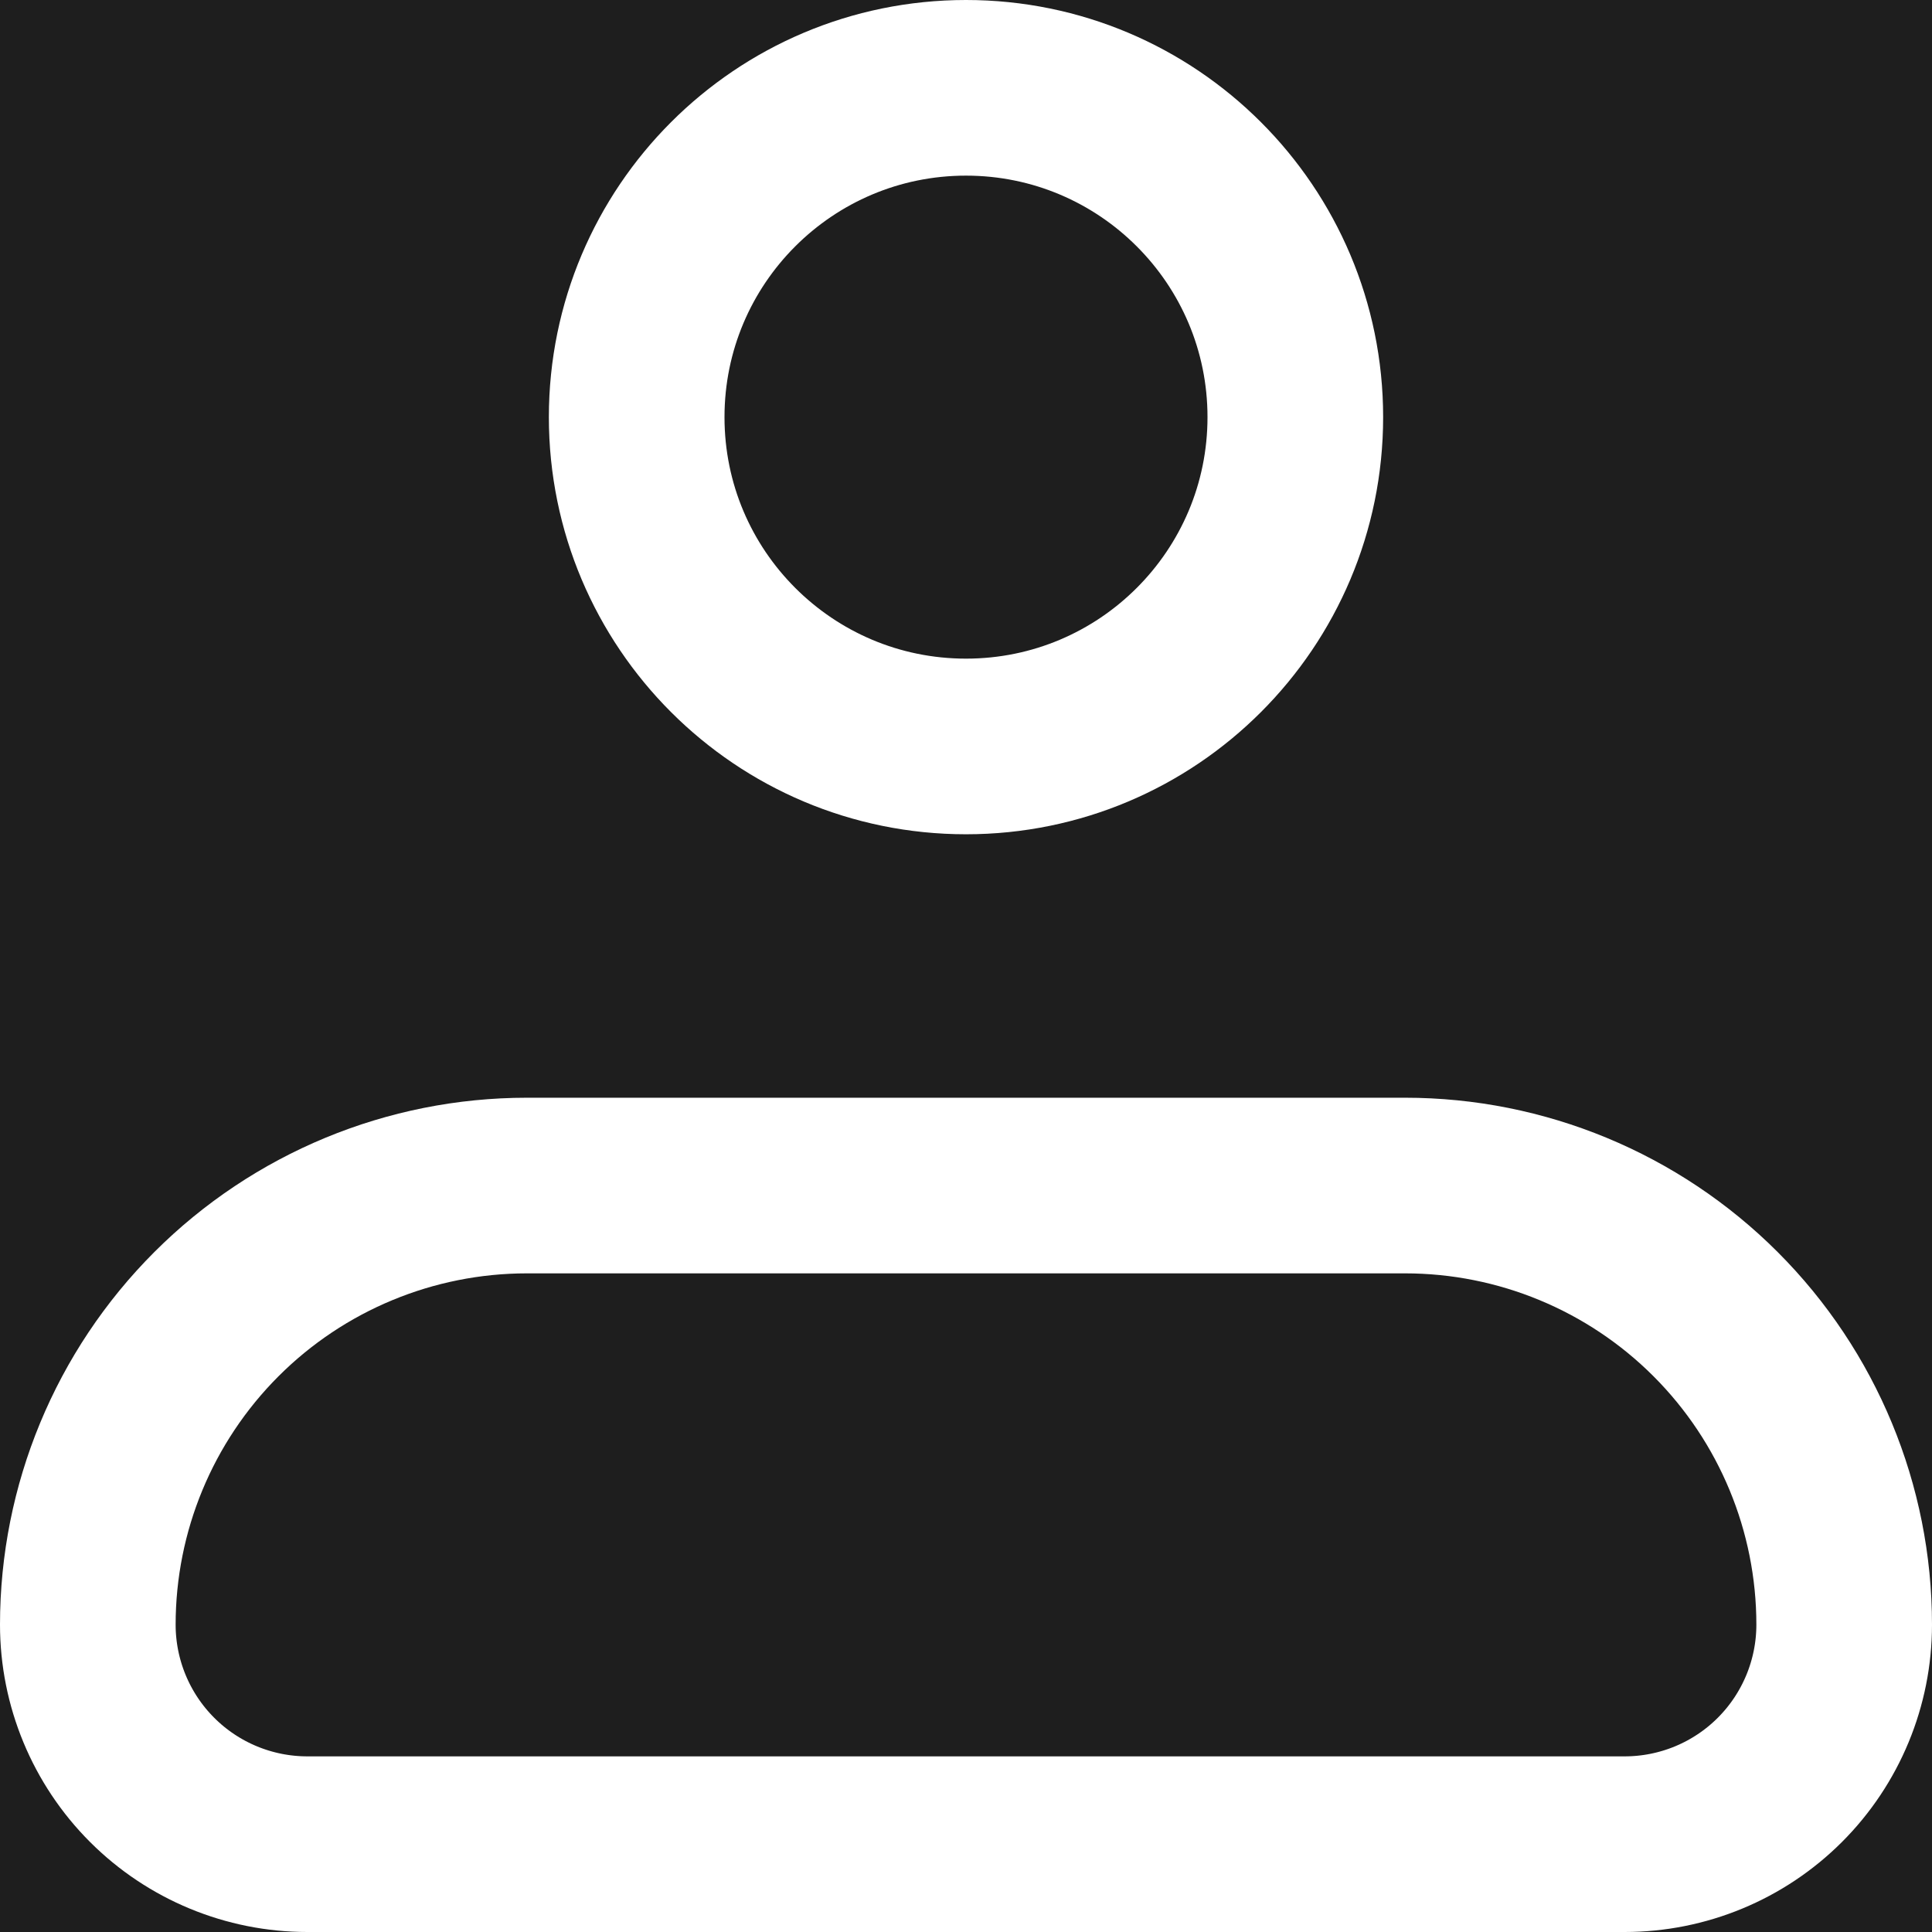
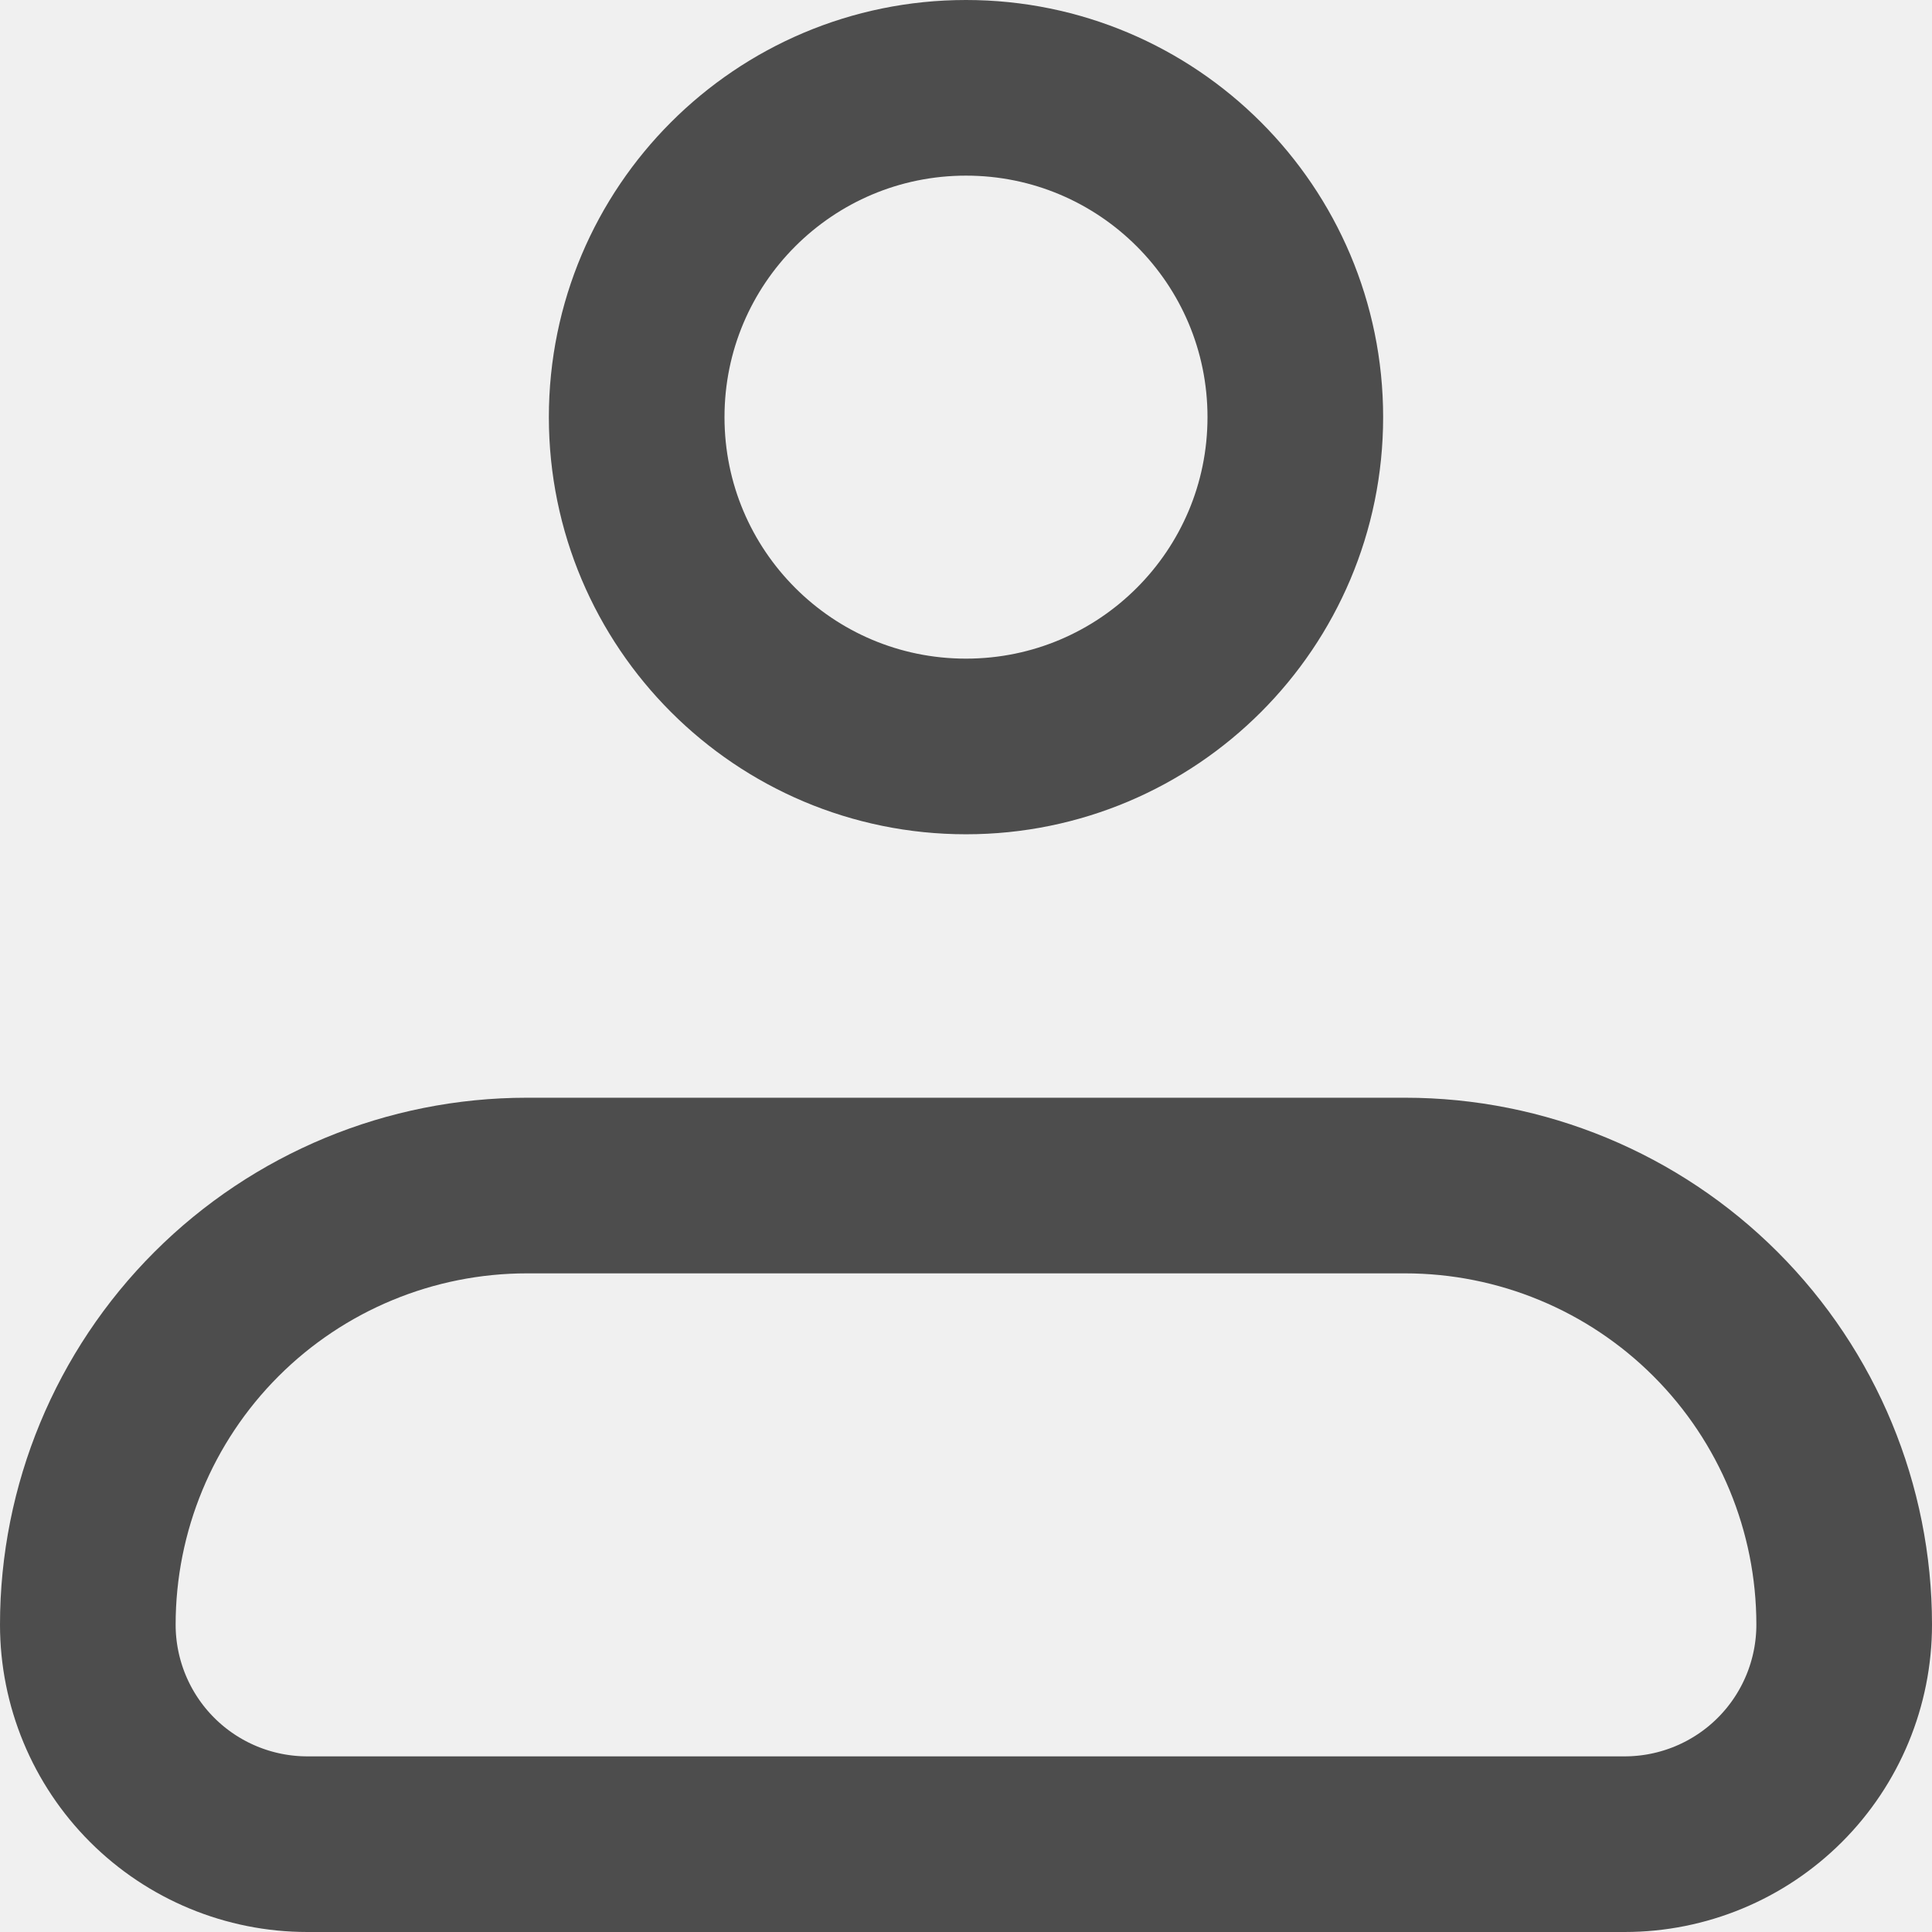
<svg xmlns="http://www.w3.org/2000/svg" width="1100" height="1100" viewBox="0 0 1100 1100" fill="none">
-   <rect width="1100" height="1100" fill="#1E1E1E" />
-   <path d="M50 925C50 858.696 76.339 795.107 123.223 748.223C170.107 701.339 233.696 675 300 675H800C866.304 675 929.893 701.339 976.777 748.223C1023.66 795.107 1050 858.696 1050 925C1050 958.152 1036.83 989.946 1013.39 1013.39C989.946 1036.83 958.152 1050 925 1050H175C141.848 1050 110.054 1036.83 86.612 1013.39C63.17 989.946 50 958.152 50 925Z" stroke="white" stroke-width="100" stroke-linejoin="round" />
-   <path d="M550 425C653.553 425 737.5 341.053 737.5 237.5C737.5 133.947 653.553 50 550 50C446.447 50 362.5 133.947 362.5 237.5C362.5 341.053 446.447 425 550 425Z" stroke="white" stroke-width="100" />
+   <path d="M50 925C50 858.696 76.339 795.107 123.223 748.223C170.107 701.339 233.696 675 300 675H800C866.304 675 929.893 701.339 976.777 748.223C1023.66 795.107 1050 858.696 1050 925C1050 958.152 1036.83 989.946 1013.39 1013.39C989.946 1036.83 958.152 1050 925 1050H175C141.848 1050 110.054 1036.83 86.612 1013.39C63.17 989.946 50 958.152 50 925Z" stroke="#4D4D4D" stroke-width="100" stroke-linejoin="round" />
+   <path d="M550 425C653.553 425 737.5 341.053 737.5 237.5C737.5 133.947 653.553 50 550 50C446.447 50 362.5 133.947 362.5 237.5C362.5 341.053 446.447 425 550 425Z" stroke="#4D4D4D" stroke-width="100" />
</svg>
